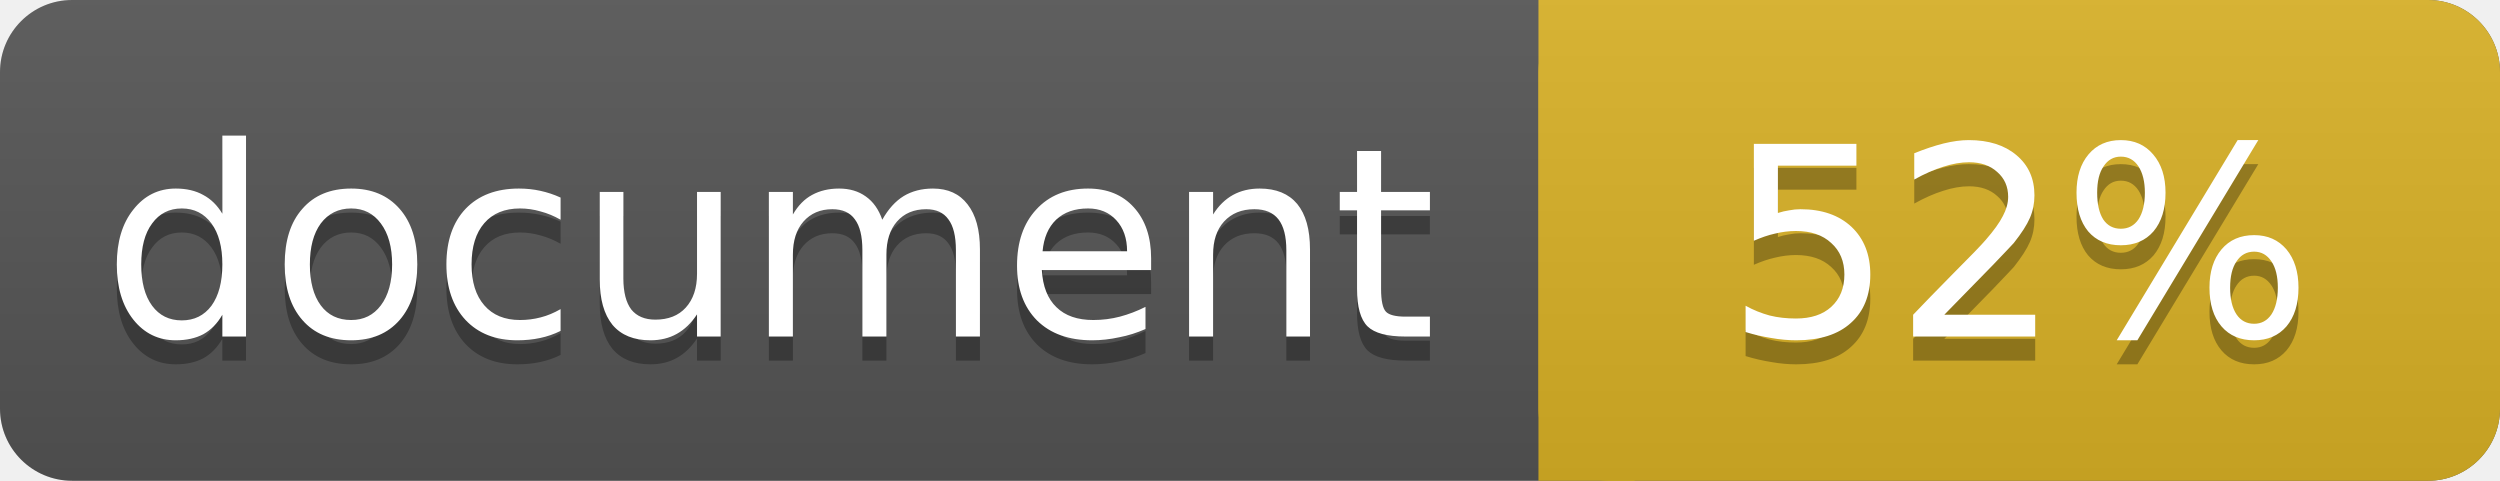
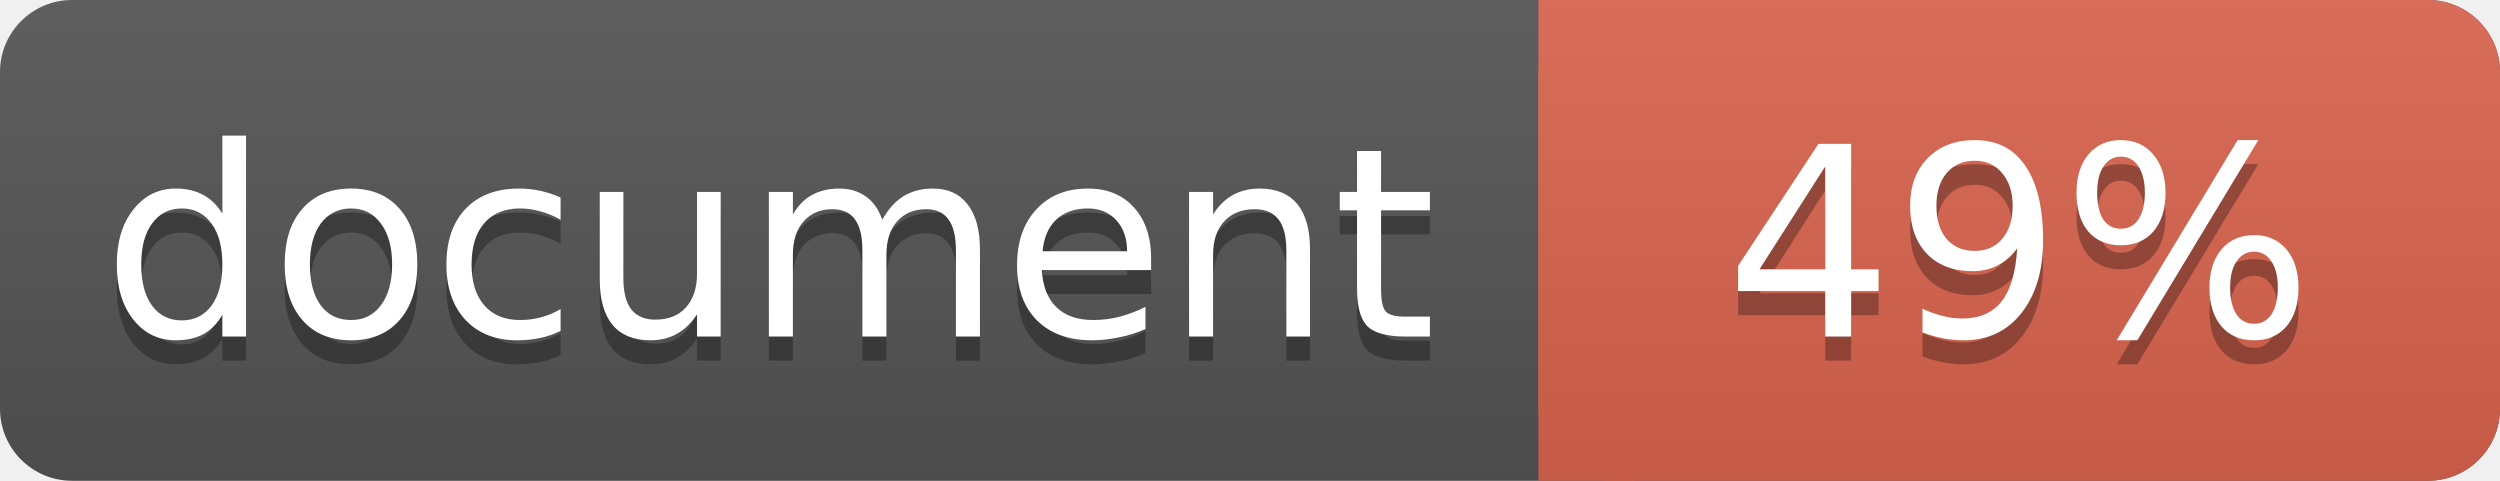
<svg xmlns="http://www.w3.org/2000/svg" width="104" height="20">
  <linearGradient id="a" x2="0" y2="100%">
    <stop offset="0" stop-color="#bbb" stop-opacity=".1" />
    <stop offset="1" stop-opacity=".1" />
  </linearGradient>
  <rect rx="3" width="104" height="20" fill="#555" />
-   <rect rx="3" x="64" width="40" height="20" fill="#dab226" />
-   <path fill="#dab226" d="M64 0h4v20h-4z" />
+   <rect rx="3" x="64" width="40" height="20" fill="#db654f" />
+   <path fill="#db654f" d="M64 0h4v20h-4z" />
  <rect rx="3" width="104" height="20" fill="url(#a)" />
  <g fill="#fff" text-anchor="middle" font-family="DejaVu Sans,Verdana,Geneva,sans-serif" font-size="11">
    <text x="32" y="15" fill="#010101" fill-opacity=".3">document</text>
    <text x="32" y="14">document</text>
-     <text x="84" y="15" fill="#010101" fill-opacity=".3">52%</text>
-     <text x="84" y="14">52%</text>
+     <text x="84" y="15" fill="#010101" fill-opacity=".3">49%</text>
+     <text x="84" y="14">49%</text>
  </g>
</svg>
